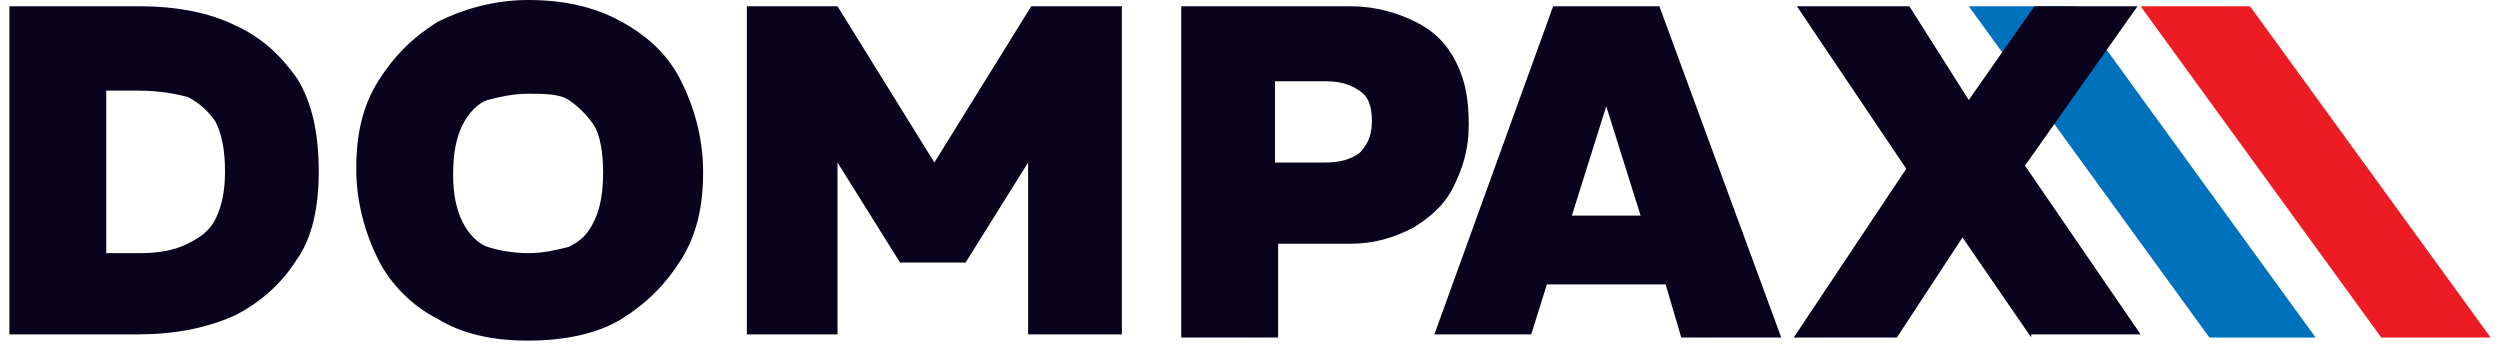
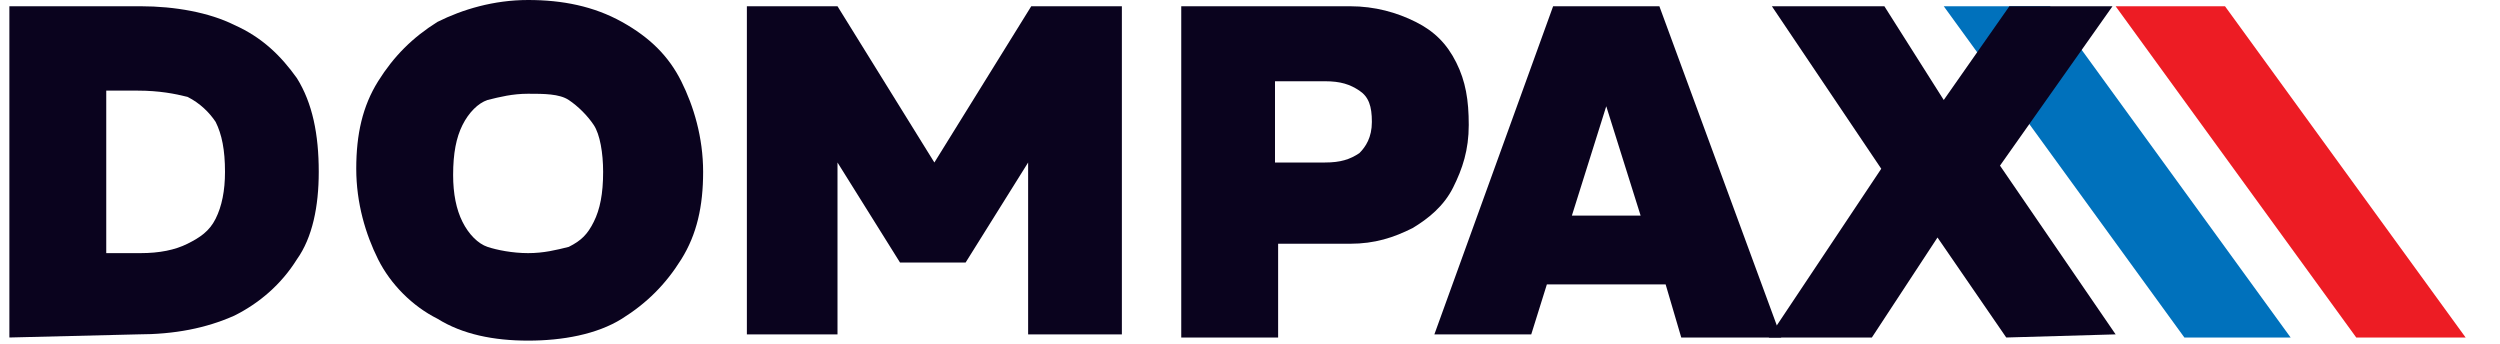
<svg xmlns="http://www.w3.org/2000/svg" version="1.1" id="Layer_1" x="0px" y="0px" viewBox="0 0 80 11" style="enable-background:new 0 0 80 11;" xml:space="preserve">
  <style type="text/css">
	.st0{fill:#0071BC;}
	.st1{fill:#ED1C24;}
	.st2{fill:#0A031E;}
</style>
  <g>
-     <polygon class="st0" points="74.1,10.8 70.7,10.8 63,0.2 66.4,0.2  " />
-     <polygon class="st1" points="79.7,10.8 76.2,10.8 68.5,0.2 72,0.2  " />
-     <path class="st2" d="M0.3,10.8V0.2h4.2c1.1,0,2.2,0.2,3,0.6c0.9,0.4,1.5,1,2,1.7c0.5,0.8,0.7,1.8,0.7,3c0,1.1-0.2,2.1-0.7,2.8   c-0.5,0.8-1.2,1.4-2,1.8c-0.9,0.4-1.9,0.6-3.1,0.6H0.3z M3.4,8.1h1.1C5.1,8.1,5.6,8,6,7.8C6.4,7.6,6.7,7.4,6.9,7   c0.2-0.4,0.3-0.9,0.3-1.5c0-0.7-0.1-1.2-0.3-1.6C6.7,3.6,6.4,3.3,6,3.1C5.6,3,5.1,2.9,4.4,2.9H3.4V8.1z" />
-     <path class="st2" d="M16.9,10.9c-1.1,0-2.1-0.2-2.9-0.7c-0.8-0.4-1.5-1.1-1.9-1.9s-0.7-1.8-0.7-2.9c0-1.1,0.2-2,0.7-2.8   c0.5-0.8,1.1-1.4,1.9-1.9c0.8-0.4,1.8-0.7,2.9-0.7c1.1,0,2.1,0.2,3,0.7s1.5,1.1,1.9,1.9c0.4,0.8,0.7,1.8,0.7,2.9   c0,1.1-0.2,2-0.7,2.8s-1.1,1.4-1.9,1.9S18,10.9,16.9,10.9z M16.9,8.1c0.5,0,0.9-0.1,1.3-0.2c0.4-0.2,0.6-0.4,0.8-0.8   c0.2-0.4,0.3-0.9,0.3-1.6c0-0.6-0.1-1.2-0.3-1.5s-0.5-0.6-0.8-0.8s-0.8-0.2-1.3-0.2c-0.5,0-0.9,0.1-1.3,0.2C15.3,3.3,15,3.6,14.8,4   c-0.2,0.4-0.3,0.9-0.3,1.6c0,0.6,0.1,1.1,0.3,1.5c0.2,0.4,0.5,0.7,0.8,0.8S16.4,8.1,16.9,8.1z" />
-     <path class="st2" d="M23.9,10.8V0.2h2.9l3.1,5h0l3.1-5h2.9v10.5h-3V5.2l-2,3.2h-2.1l-2-3.2v5.5H23.9z" />
-     <path class="st2" d="M37.8,10.8V0.2h5.4c0.8,0,1.5,0.2,2.1,0.5c0.6,0.3,1,0.7,1.3,1.3c0.3,0.6,0.4,1.2,0.4,2c0,0.8-0.2,1.4-0.5,2   c-0.3,0.6-0.8,1-1.3,1.3c-0.6,0.3-1.2,0.5-2,0.5h-2.3v3H37.8z M40.8,5.2h1.6c0.5,0,0.8-0.1,1.1-0.3c0.2-0.2,0.4-0.5,0.4-1   c0-0.5-0.1-0.8-0.4-1c-0.3-0.2-0.6-0.3-1.1-0.3h-1.6V5.2z" />
-     <path class="st2" d="M53.8,10.8H57L53.1,0.2h-3.4l-3.8,10.5H49l0.5-1.6h3.8L53.8,10.8z M50.3,6.9l1.1-3.5h0l1.1,3.5H50.3z" />
-     <path class="st2" d="M65,10.8l-2.2-3.2l-2.1,3.2h-3.3L61,5.4l-3.5-5.2h3.6l1.9,3l2.1-3h3.3l-3.6,5.1l3.7,5.4H65z" />
+     <polygon class="st0" points="73.3,10.8 69.9,10.8 62.2,0.2 65.6,0.2  " />
+     <polygon class="st1" points="78.9,10.8 75.4,10.8 67.7,0.2 71.2,0.2  " />
+     <path class="st2" d="M0.3,10.8V0.2h4.2c1.1,0,2.2,0.2,3,0.6c0.9,0.4,1.5,1,2,1.7c0.5,0.8,0.7,1.8,0.7,3c0,1.1-0.2,2.1-0.7,2.8   c-0.5,0.8-1.2,1.4-2,1.8c-0.9,0.4-1.9,0.6-3.1,0.6L0.3,10.8L0.3,10.8z M3.4,8.1h1.1C5.1,8.1,5.6,8,6,7.8C6.4,7.6,6.7,7.4,6.9,7   c0.2-0.4,0.3-0.9,0.3-1.5c0-0.7-0.1-1.2-0.3-1.6C6.7,3.6,6.4,3.3,6,3.1C5.6,3,5.1,2.9,4.4,2.9h-1V8.1z" />
+     <path class="st2" d="M16.9,10.9c-1.1,0-2.1-0.2-2.9-0.7c-0.8-0.4-1.5-1.1-1.9-1.9s-0.7-1.8-0.7-2.9s0.2-2,0.7-2.8s1.1-1.4,1.9-1.9   C14.8,0.3,15.8,0,16.9,0s2.1,0.2,3,0.7s1.5,1.1,1.9,1.9s0.7,1.8,0.7,2.9s-0.2,2-0.7,2.8s-1.1,1.4-1.9,1.9S18,10.9,16.9,10.9z    M16.9,8.1c0.5,0,0.9-0.1,1.3-0.2c0.4-0.2,0.6-0.4,0.8-0.8c0.2-0.4,0.3-0.9,0.3-1.6c0-0.6-0.1-1.2-0.3-1.5s-0.5-0.6-0.8-0.8   S17.4,3,16.9,3S16,3.1,15.6,3.2C15.3,3.3,15,3.6,14.8,4s-0.3,0.9-0.3,1.6c0,0.6,0.1,1.1,0.3,1.5s0.5,0.7,0.8,0.8   C15.9,8,16.4,8.1,16.9,8.1z" />
+     <path class="st2" d="M23.9,10.8V0.2h2.9l3.1,5l0,0l3.1-5h2.9v10.5h-3V5.2l-2,3.2h-2.1l-2-3.2v5.5h-2.9V10.8z" />
+     <path class="st2" d="M37.8,10.8V0.2h5.4c0.8,0,1.5,0.2,2.1,0.5s1,0.7,1.3,1.3S47,3.2,47,4s-0.2,1.4-0.5,2s-0.8,1-1.3,1.3   c-0.6,0.3-1.2,0.5-2,0.5h-2.3v3H37.8z M40.8,5.2h1.6c0.5,0,0.8-0.1,1.1-0.3c0.2-0.2,0.4-0.5,0.4-1s-0.1-0.8-0.4-1   c-0.3-0.2-0.6-0.3-1.1-0.3h-1.6V5.2z" />
+     <path class="st2" d="M53.8,10.8H57L53.1,0.2h-3.4l-3.8,10.5H49l0.5-1.6h3.8L53.8,10.8z M50.3,6.9l1.1-3.5l0,0l1.1,3.5H50.3z" />
+     <path class="st2" d="M64.2,10.8L62,7.6l-2.1,3.2h-3.3l3.6-5.4l-3.5-5.2h3.6l1.9,3l2.1-3h3.3L64,5.3l3.7,5.4L64.2,10.8L64.2,10.8z" />
  </g>
</svg>
